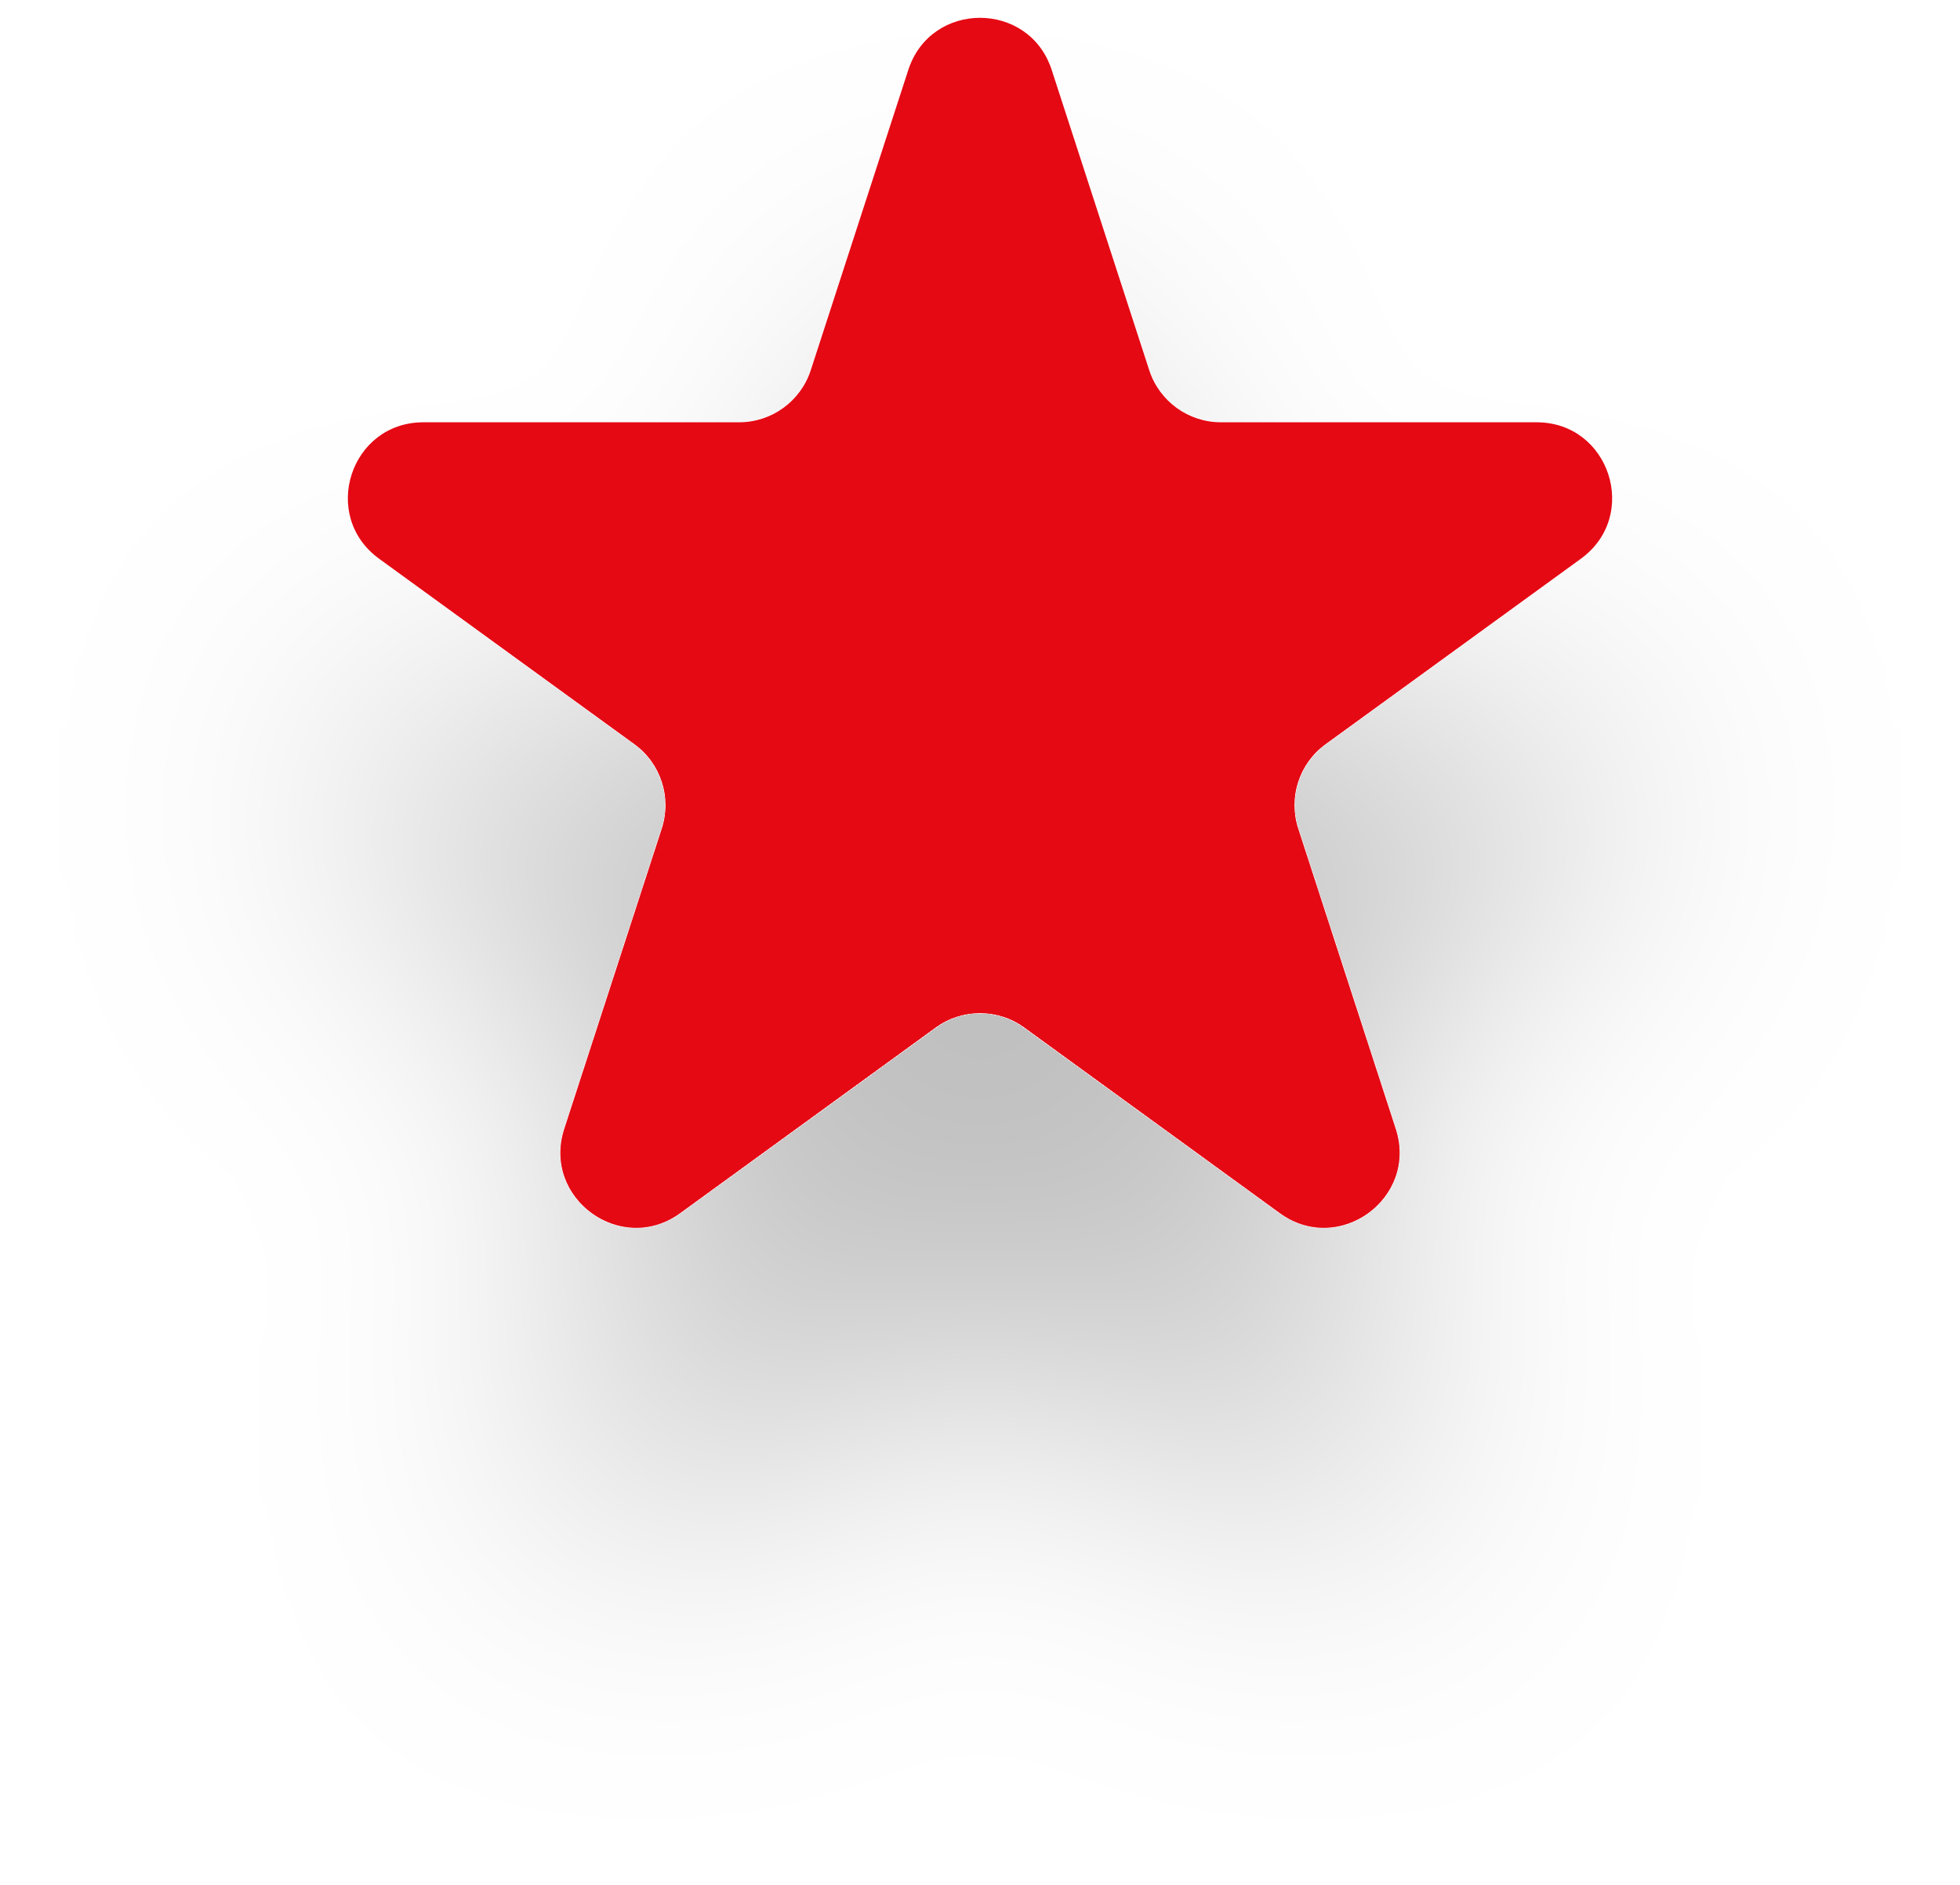
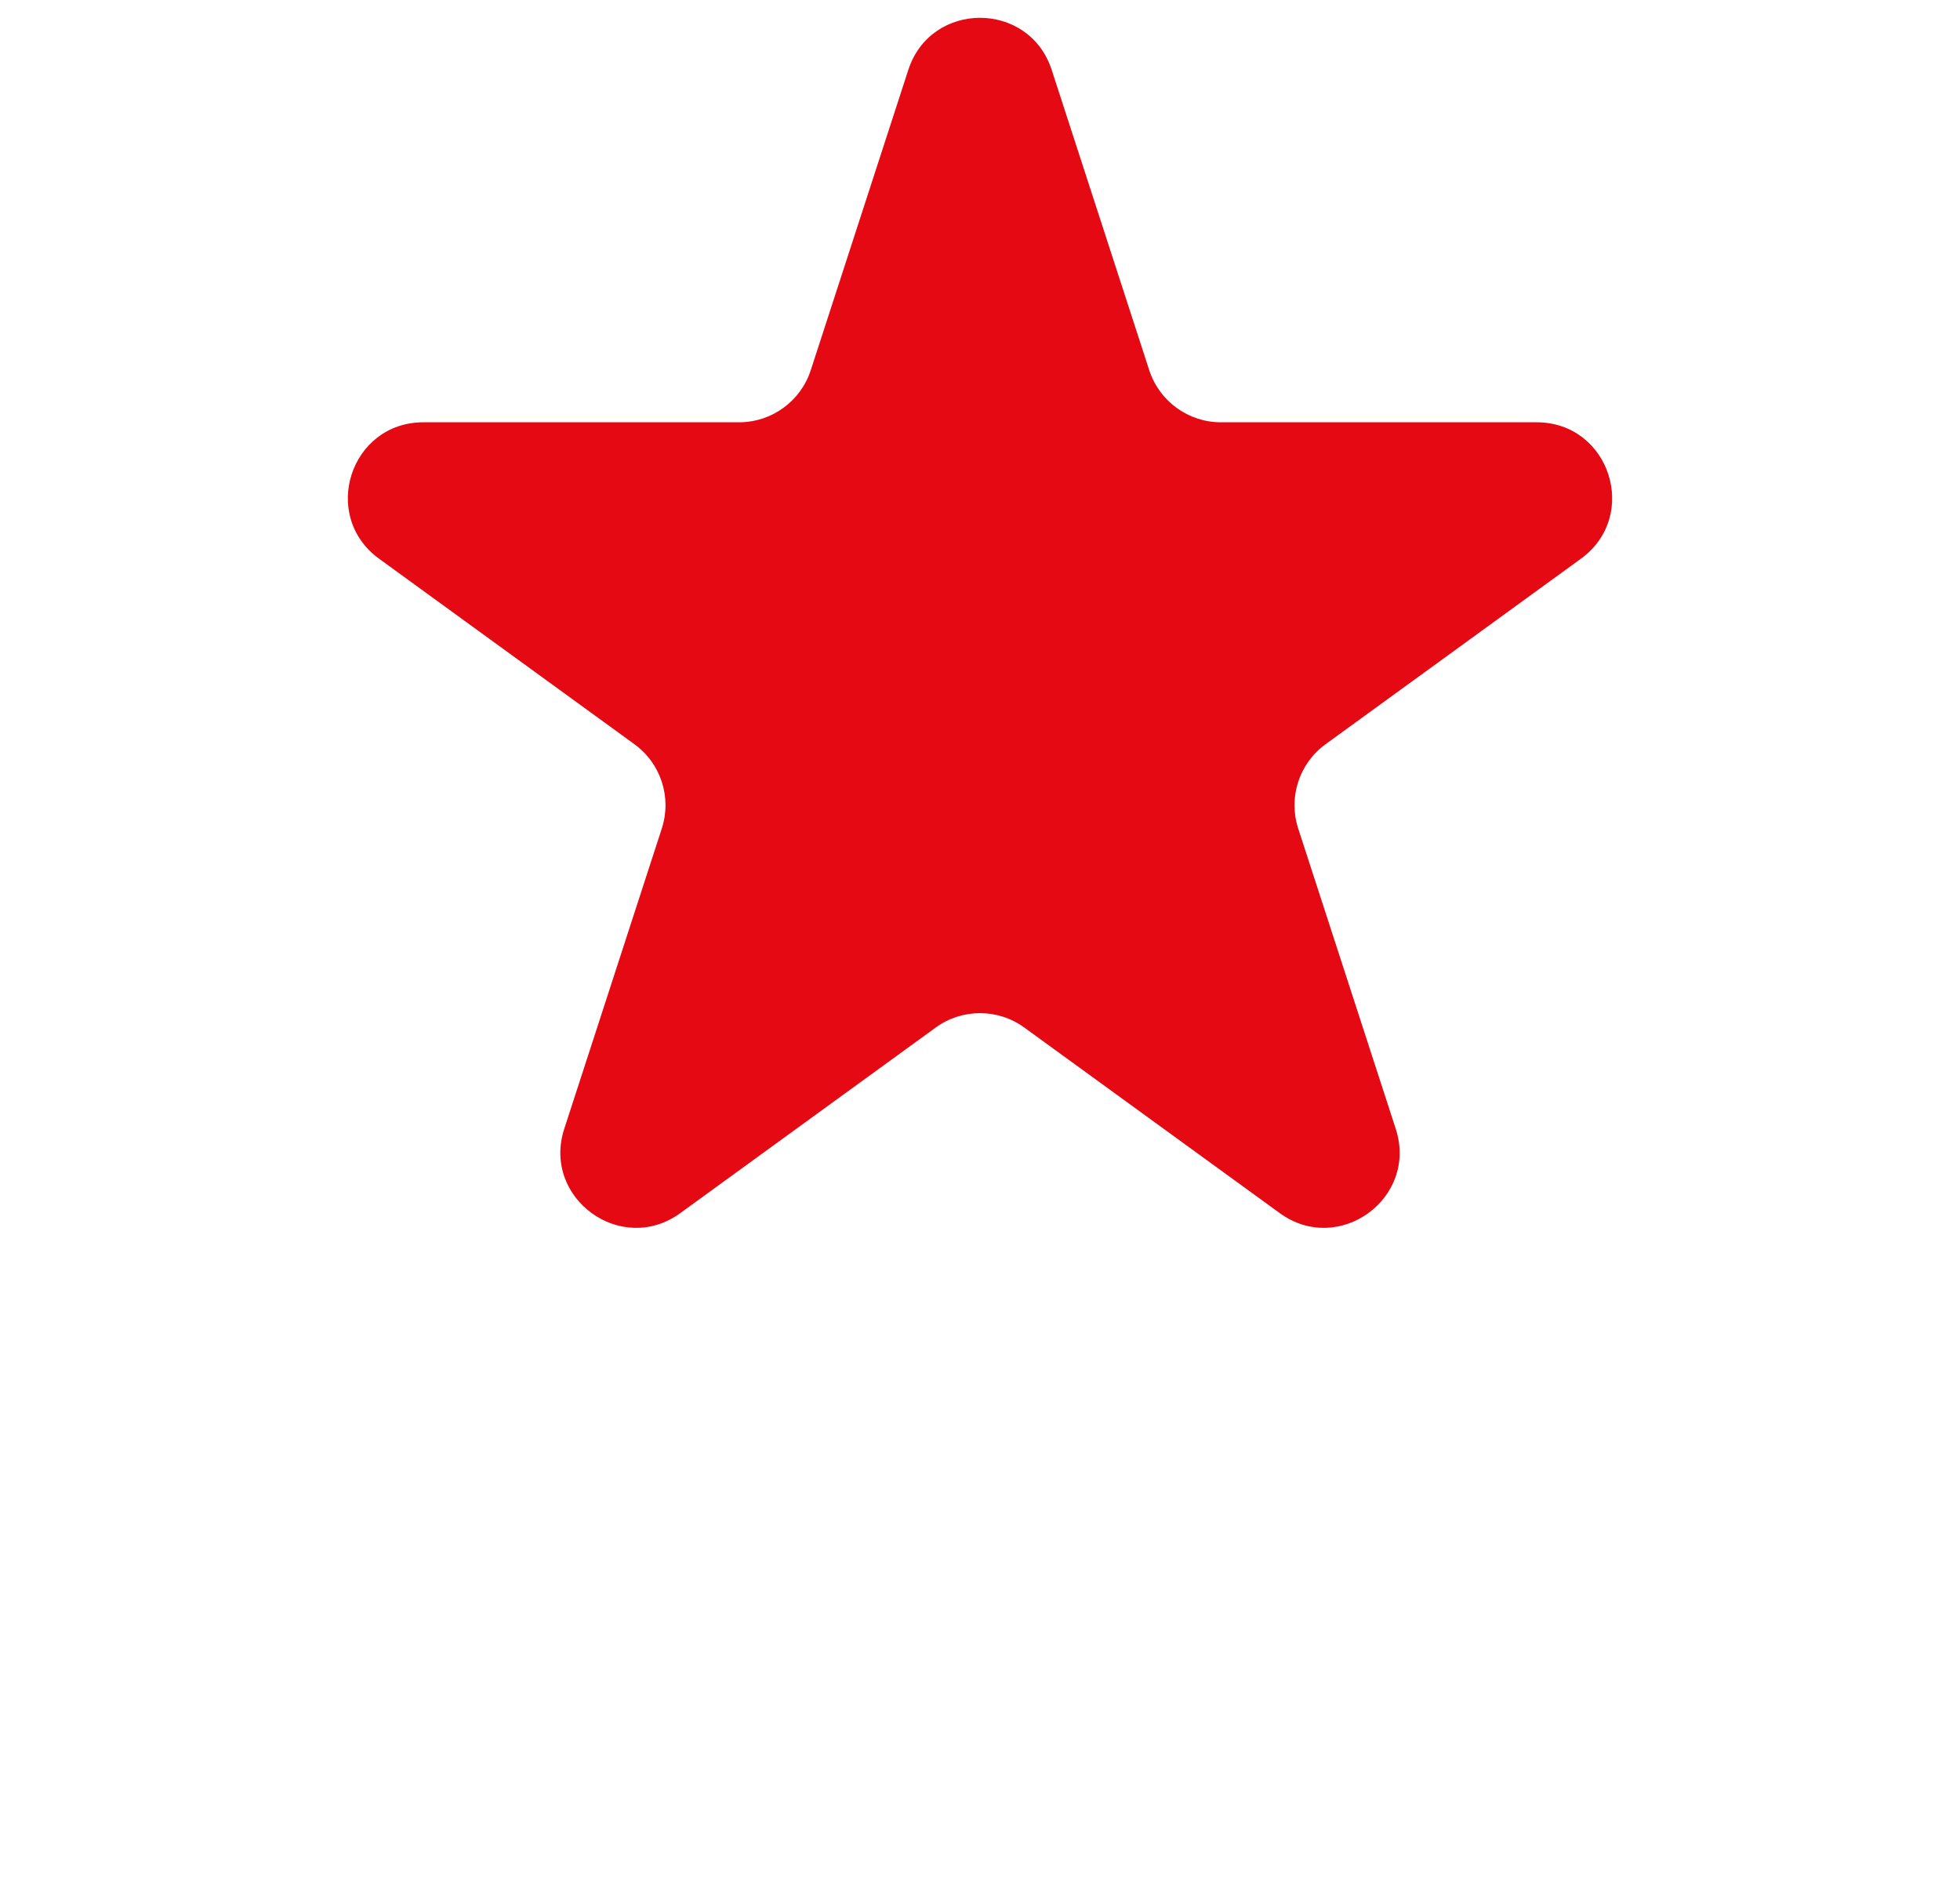
<svg xmlns="http://www.w3.org/2000/svg" width="26" height="25" viewBox="0 0 26 25" fill="none">
  <g filter="url(#filter0_d_47_12)">
    <path d="M12.049 0.927C12.348 0.006 13.652 0.006 13.951 0.927L15.245 4.91C15.379 5.322 15.763 5.601 16.196 5.601H20.384C21.353 5.601 21.755 6.84 20.972 7.41L17.584 9.871C17.233 10.126 17.087 10.577 17.221 10.989L18.515 14.972C18.814 15.893 17.759 16.66 16.976 16.09L13.588 13.629C13.237 13.374 12.763 13.374 12.412 13.629L9.024 16.09C8.241 16.66 7.186 15.893 7.485 14.972L8.779 10.989C8.913 10.577 8.767 10.126 8.416 9.871L5.028 7.41C4.245 6.84 4.647 5.601 5.616 5.601H9.804C10.237 5.601 10.621 5.322 10.755 4.91L12.049 0.927Z" fill="#E50914" />
  </g>
  <defs>
    <filter id="filter0_d_47_12" x="0.614" y="0.236" width="24.772" height="24.05" filterUnits="userSpaceOnUse" color-interpolation-filters="sRGB">
      <feFlood flood-opacity="0" result="BackgroundImageFix" />
-       <feColorMatrix in="SourceAlpha" type="matrix" values="0 0 0 0 0 0 0 0 0 0 0 0 0 0 0 0 0 0 127 0" result="hardAlpha" />
-       <feOffset dy="4" />
-       <feGaussianBlur stdDeviation="2" />
      <feComposite in2="hardAlpha" operator="out" />
      <feColorMatrix type="matrix" values="0 0 0 0 0 0 0 0 0 0 0 0 0 0 0 0 0 0 0.25 0" />
      <feBlend mode="normal" in2="BackgroundImageFix" result="effect1_dropShadow_47_12" />
      <feBlend mode="normal" in="SourceGraphic" in2="effect1_dropShadow_47_12" result="shape" />
    </filter>
  </defs>
</svg>
